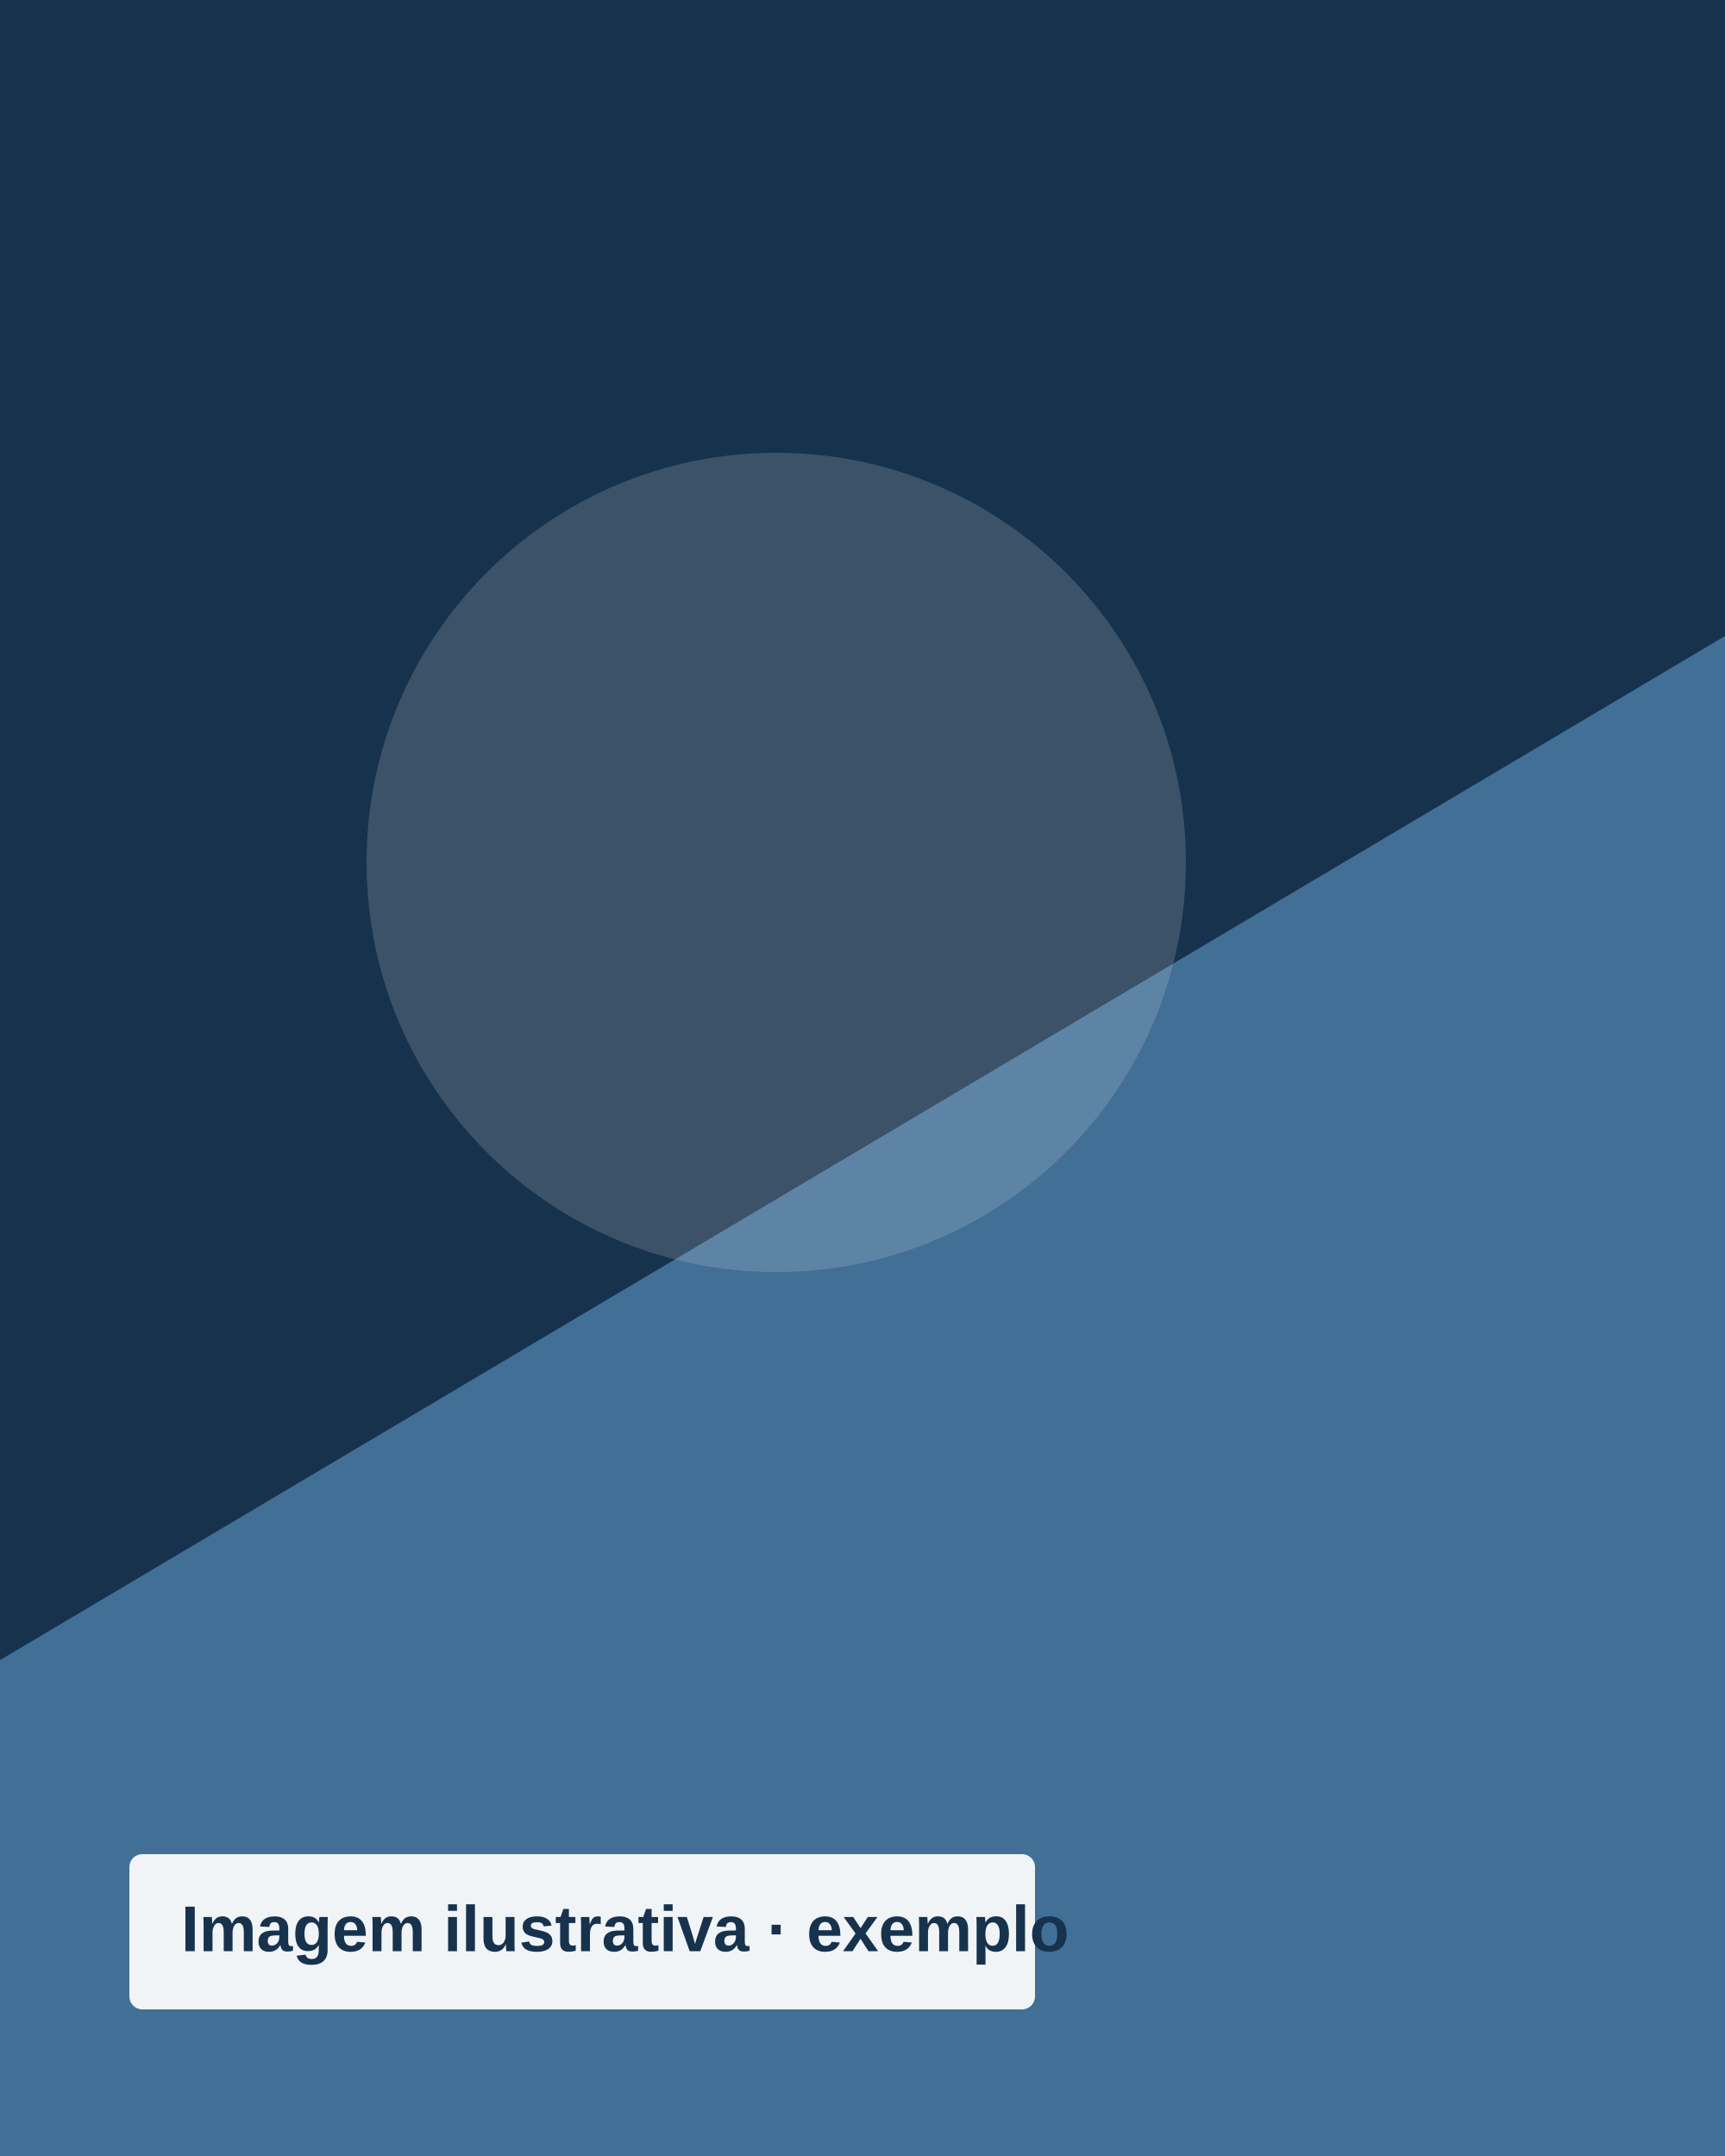
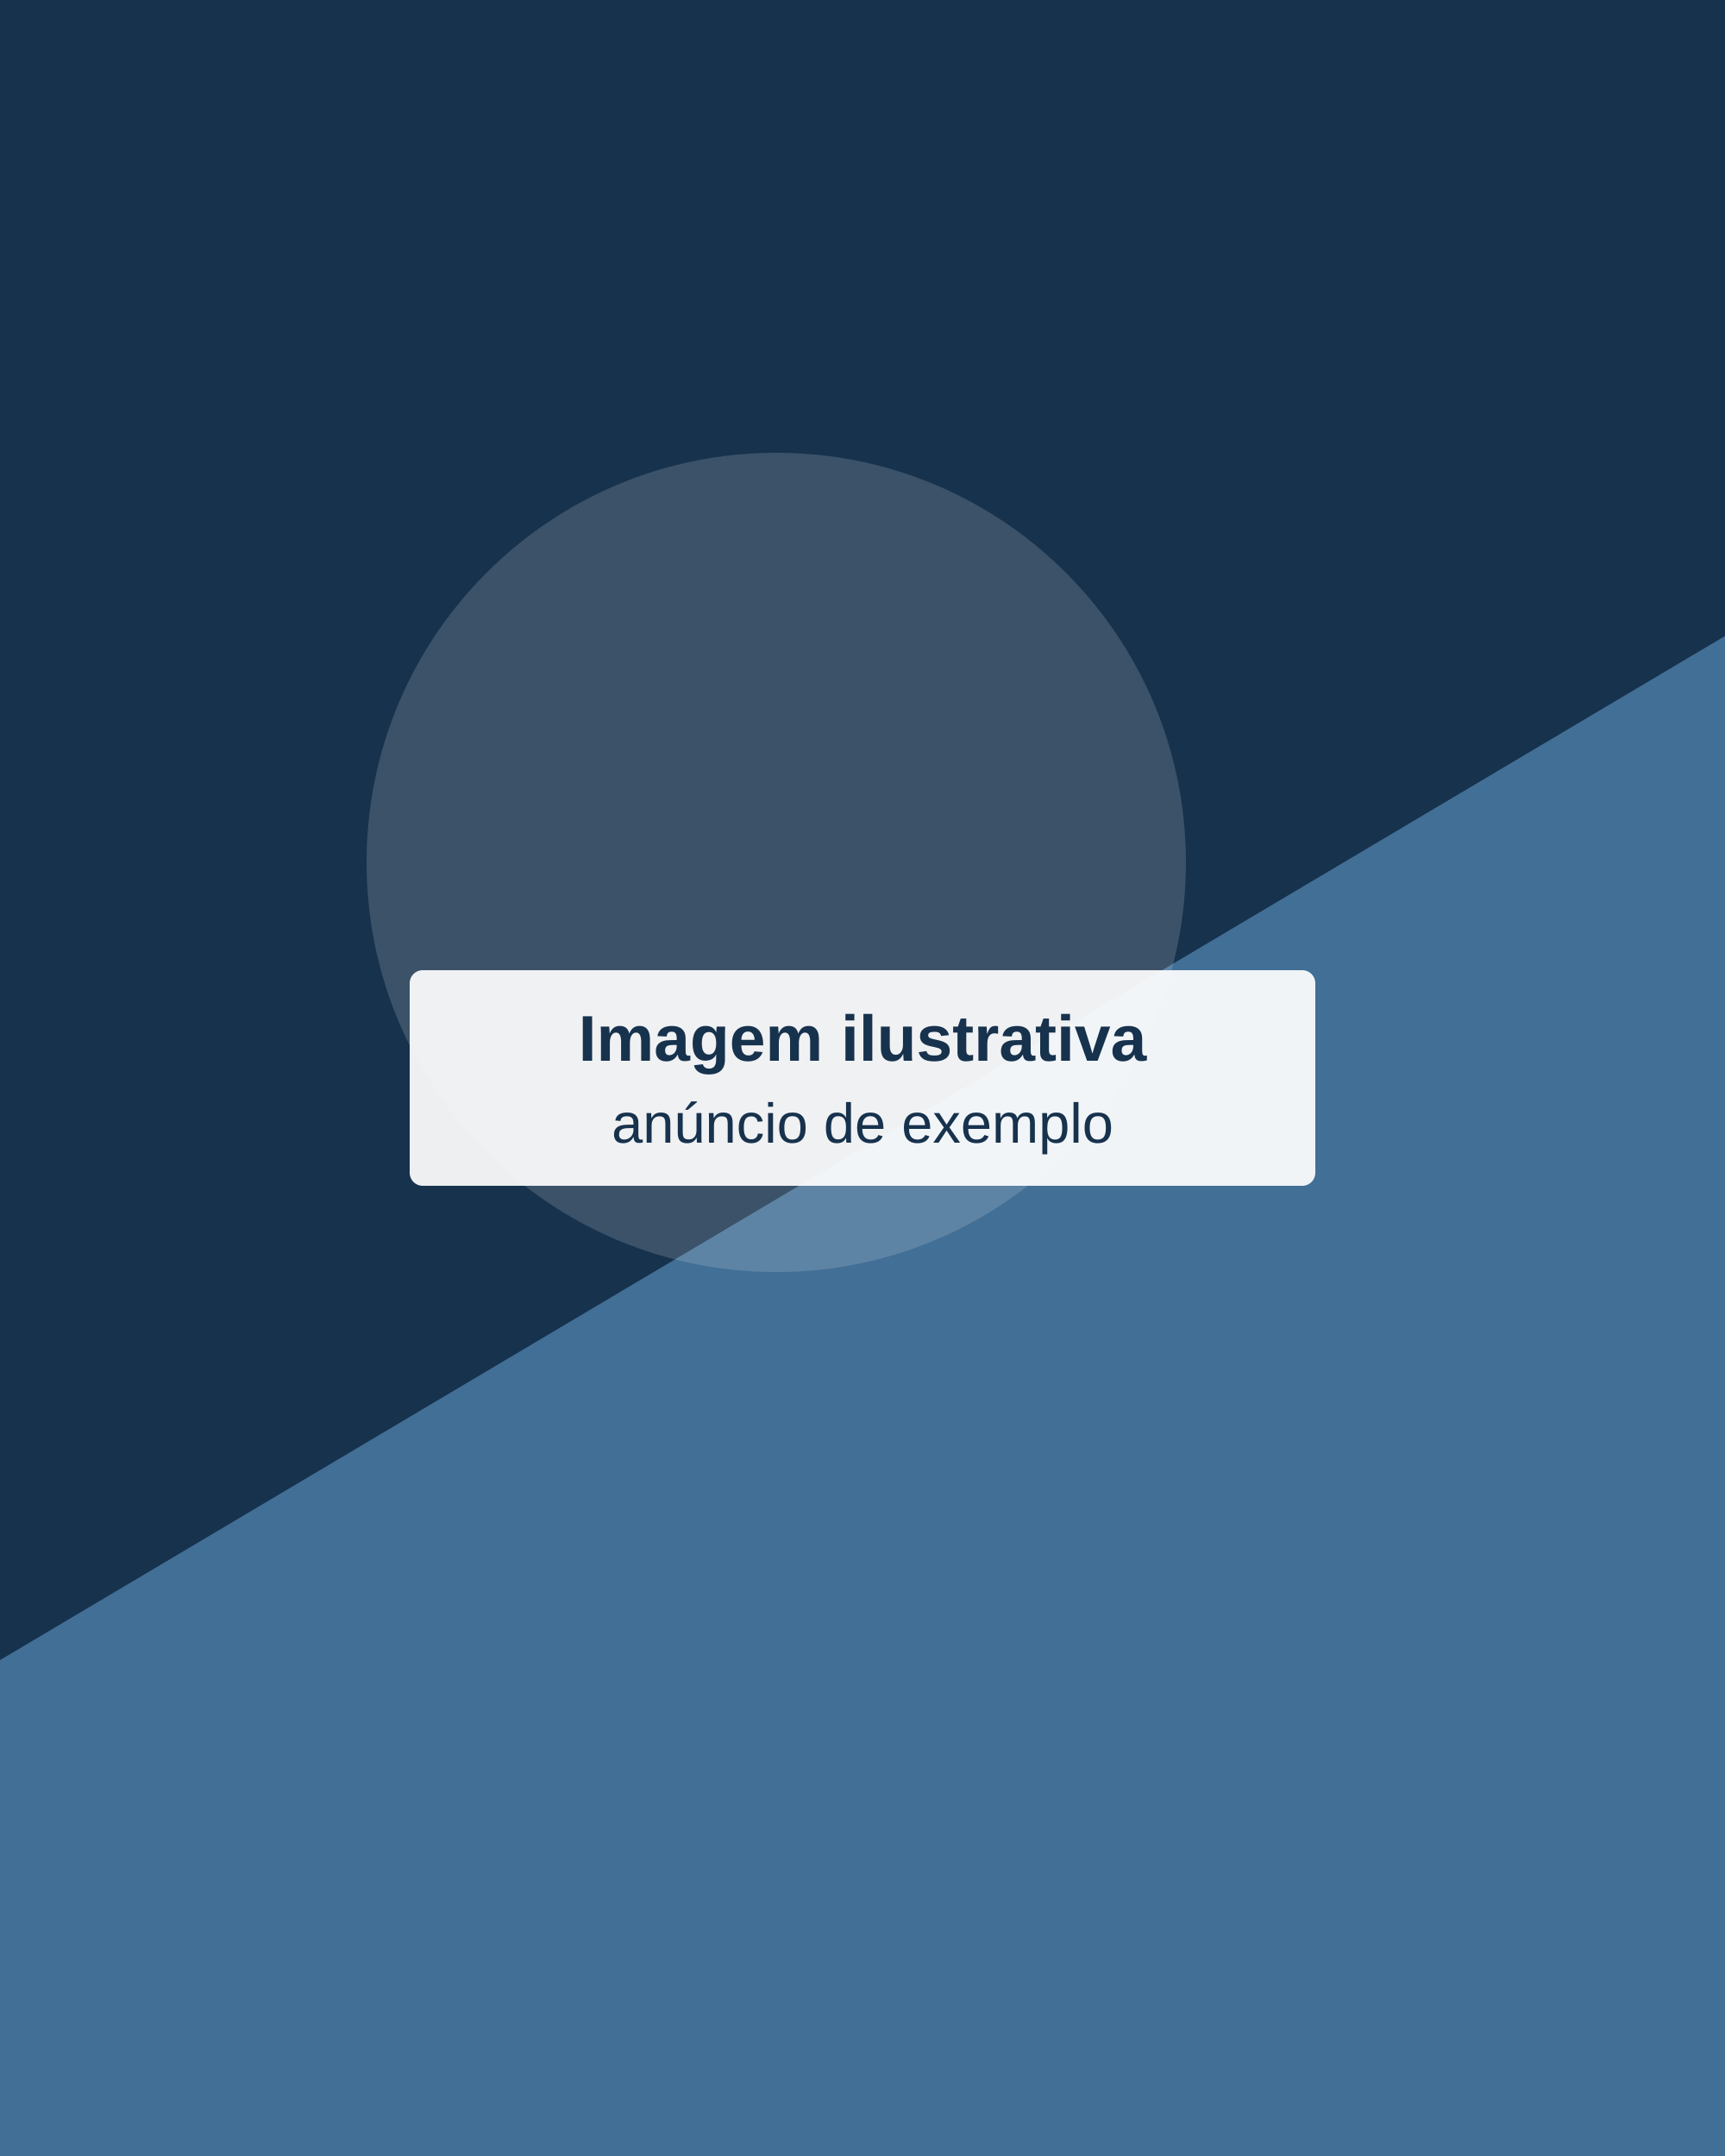
<svg xmlns="http://www.w3.org/2000/svg" viewBox="0 0 800 1000" width="800" height="1000" role="img" aria-label="Imagem ilustrativa de anúncio de exemplo">
  <rect width="800" height="1000" fill="#17324D" />
  <path d="M0 770 L800 295 L800 1000 L0 1000Z" fill="#426F96" />
  <circle cx="360" cy="400" r="190" fill="#DCE4EB" opacity="0.18" />
-   <rect x="60" y="860" width="420" height="72" rx="6" fill="#FFFFFF" opacity="0.92" />
-   <text x="84" y="905" font-family="Arial, sans-serif" font-size="30" font-weight="700" fill="#17324D">Imagem ilustrativa · exemplo</text>
+   <rect x="190" y="450" width="420" height="100" rx="6" fill="#FFFFFF" opacity="0.92" />
+   <text x="400" y="492" text-anchor="middle" font-family="Arial, sans-serif" font-size="30" font-weight="700" fill="#17324D">Imagem ilustrativa</text>
+   <text x="400" y="530" text-anchor="middle" font-family="Arial, sans-serif" font-size="26" fill="#17324D">anúncio de exemplo</text>
</svg>
